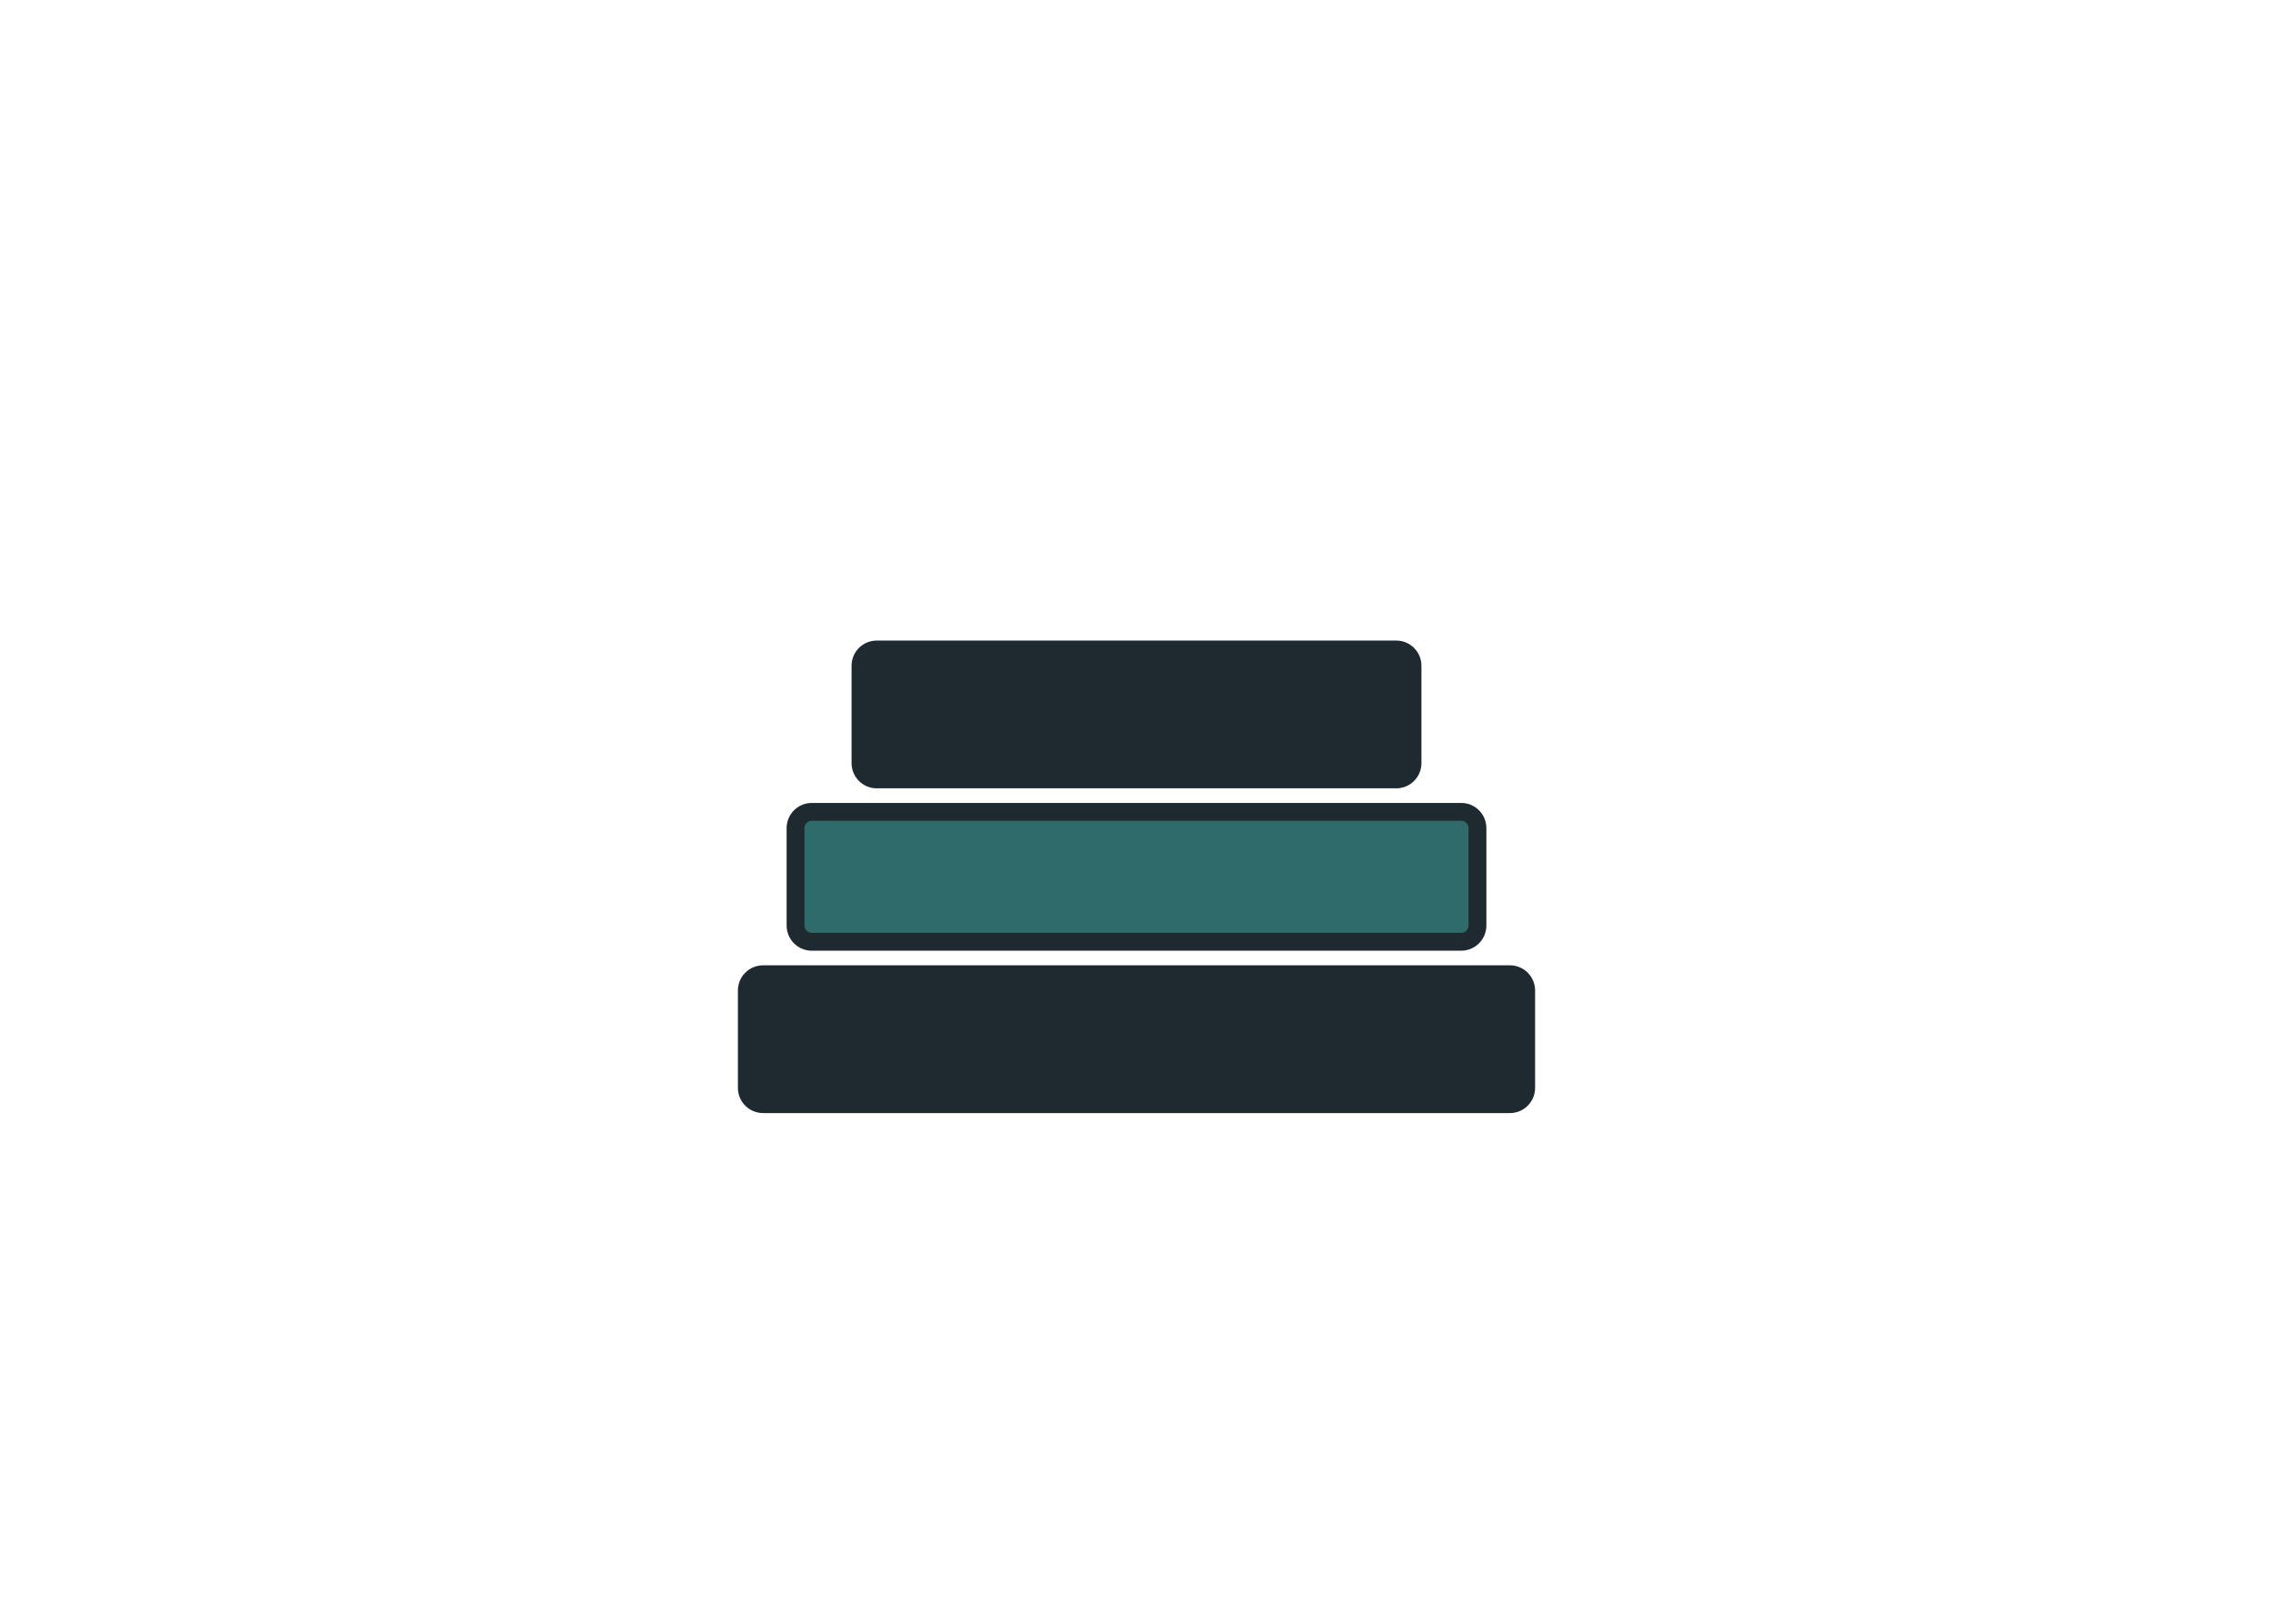
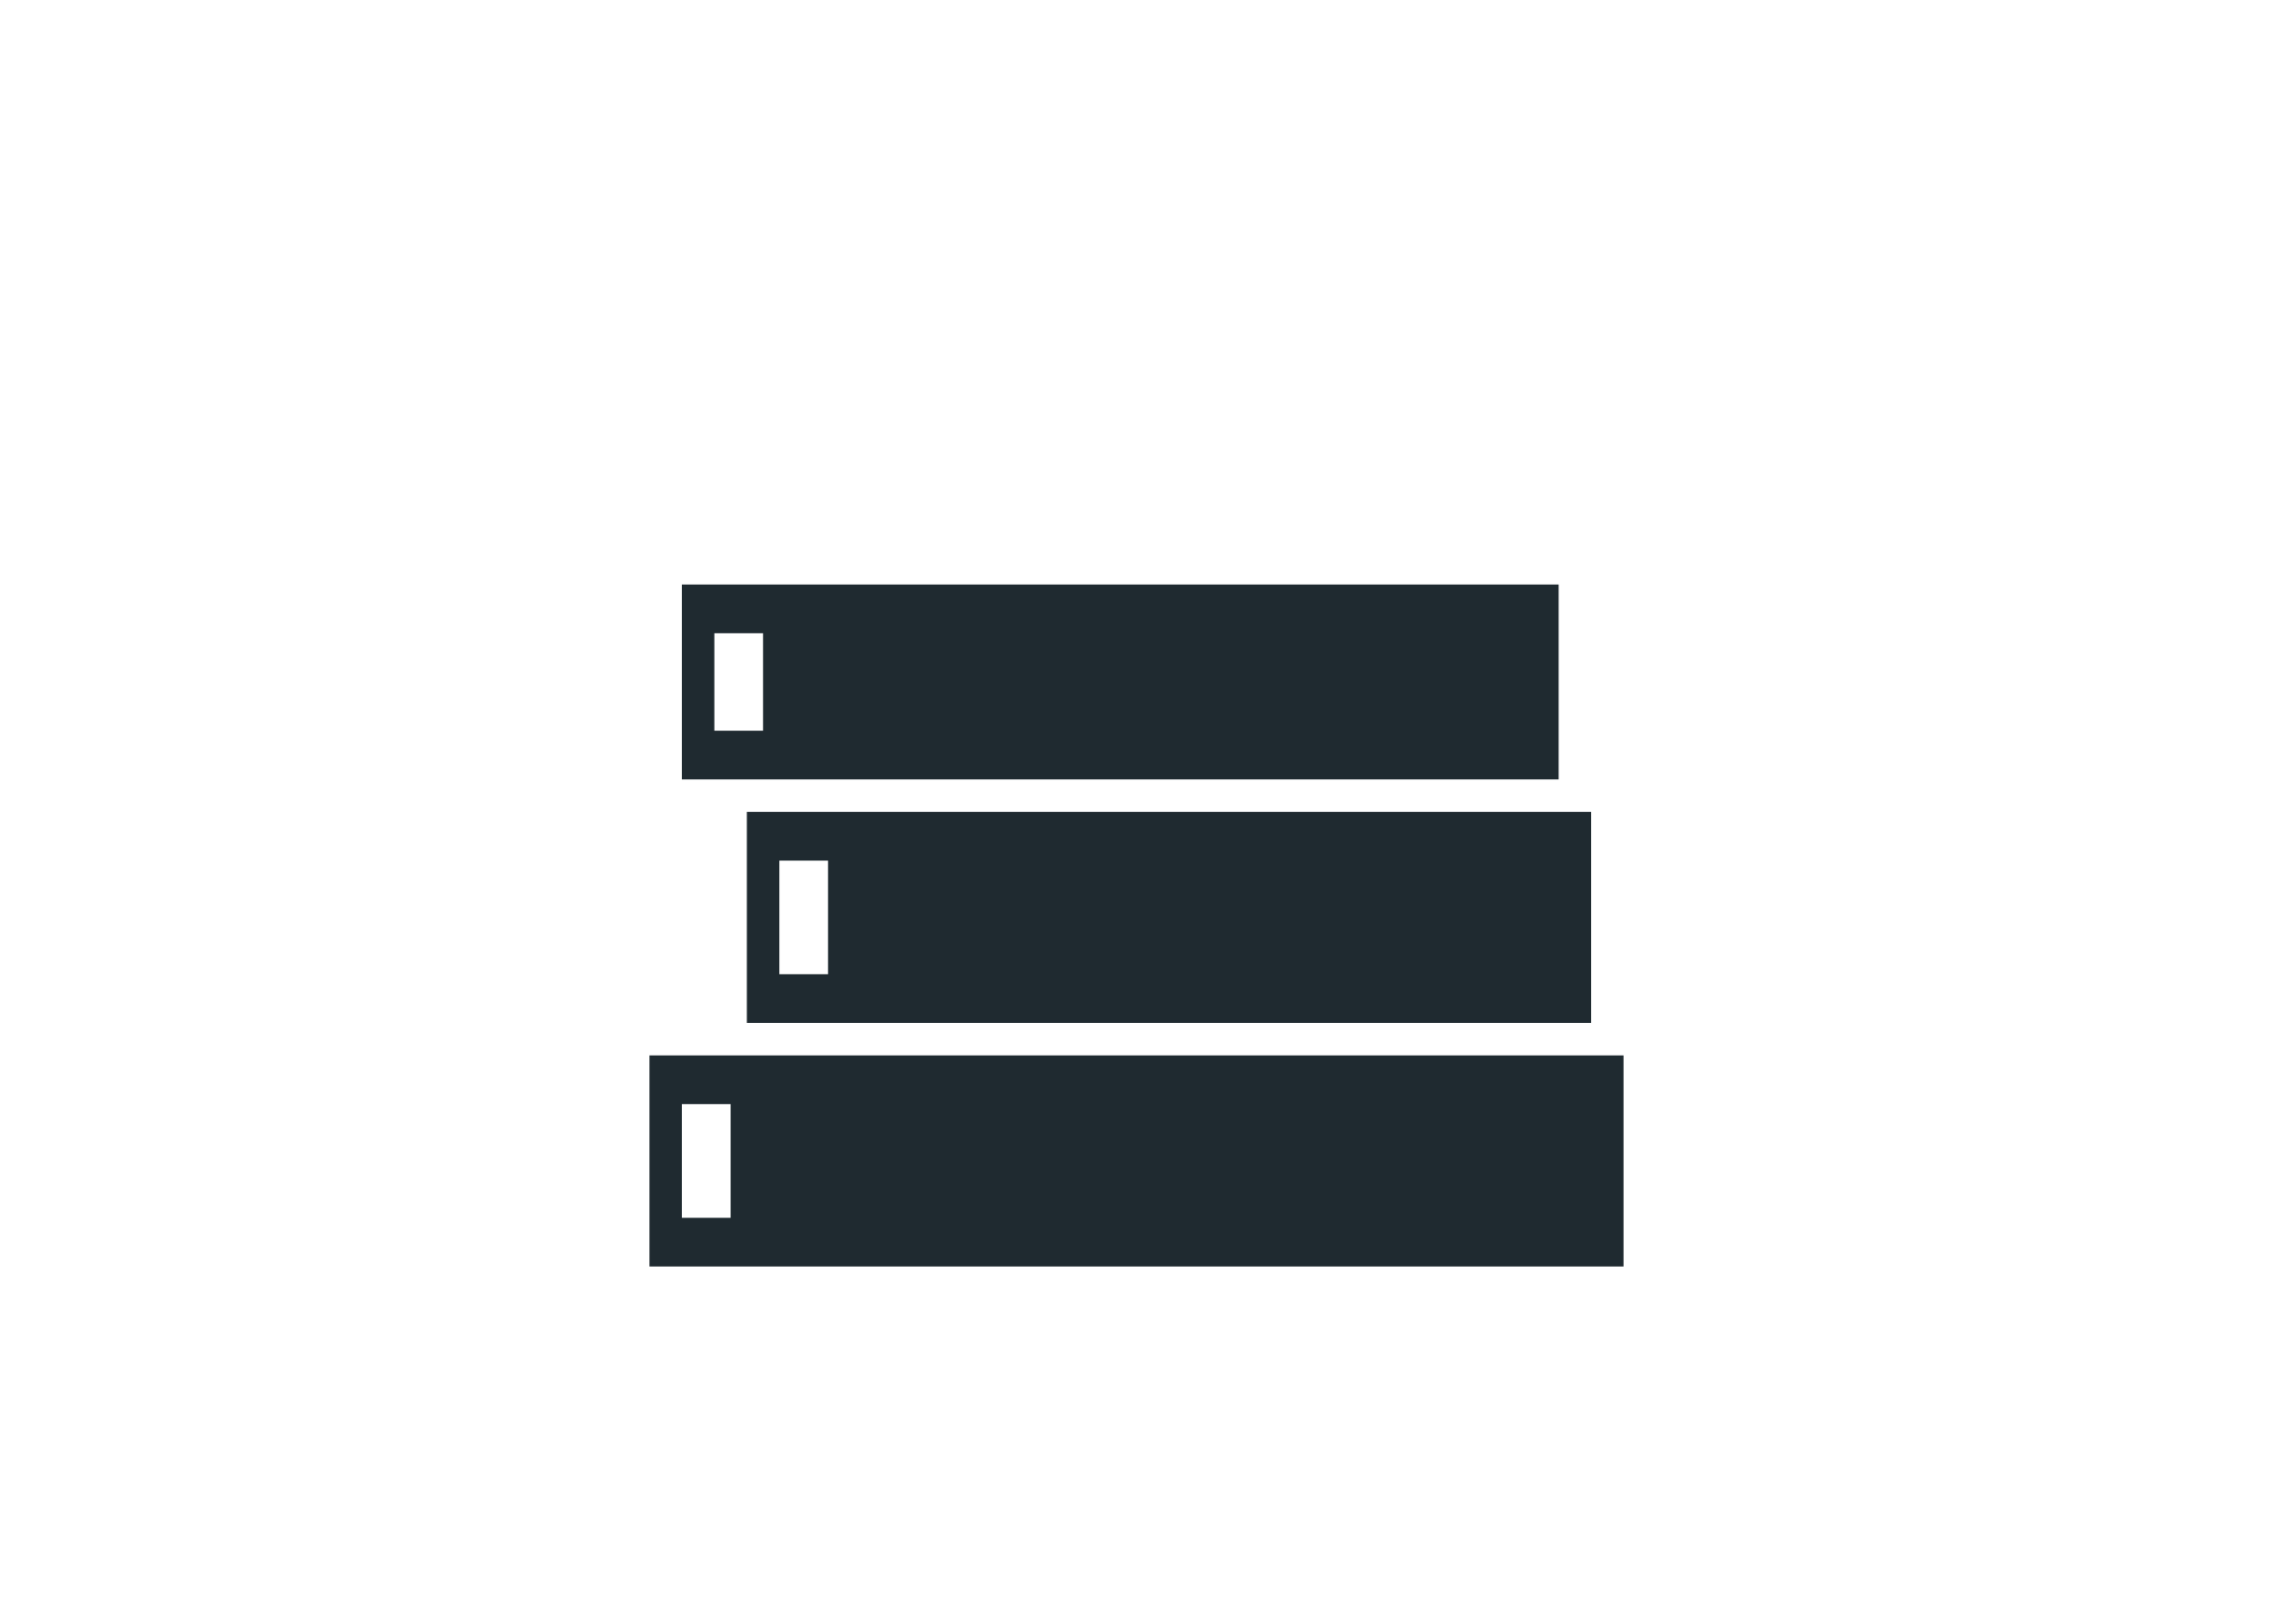
- <svg xmlns="http://www.w3.org/2000/svg" viewBox="0 0 280 200" fill="none">
-   <g stroke="#1F2A30" stroke-width="2.2" stroke-linecap="round" stroke-linejoin="round">
-     <rect x="92" y="120" width="96" height="16" rx="2" fill="#1F2A30" />
-     <rect x="98" y="100" width="84" height="16" rx="2" fill="#2F6B6B" />
-     <rect x="106" y="80" width="68" height="16" rx="2" fill="#1F2A30" />
-   </g>
+ <svg xmlns="http://www.w3.org/2000/svg" viewBox="0 0 280 200">
+   <path fill="#1F2A30" fill-rule="evenodd" d="M80 130h120v26h-120z M92 100h104v26h-104z M84 72h108v24h-108z M84 136h6v14h-6z M96 106h6v14h-6z M88 78h6v12h-6z" />
</svg>
